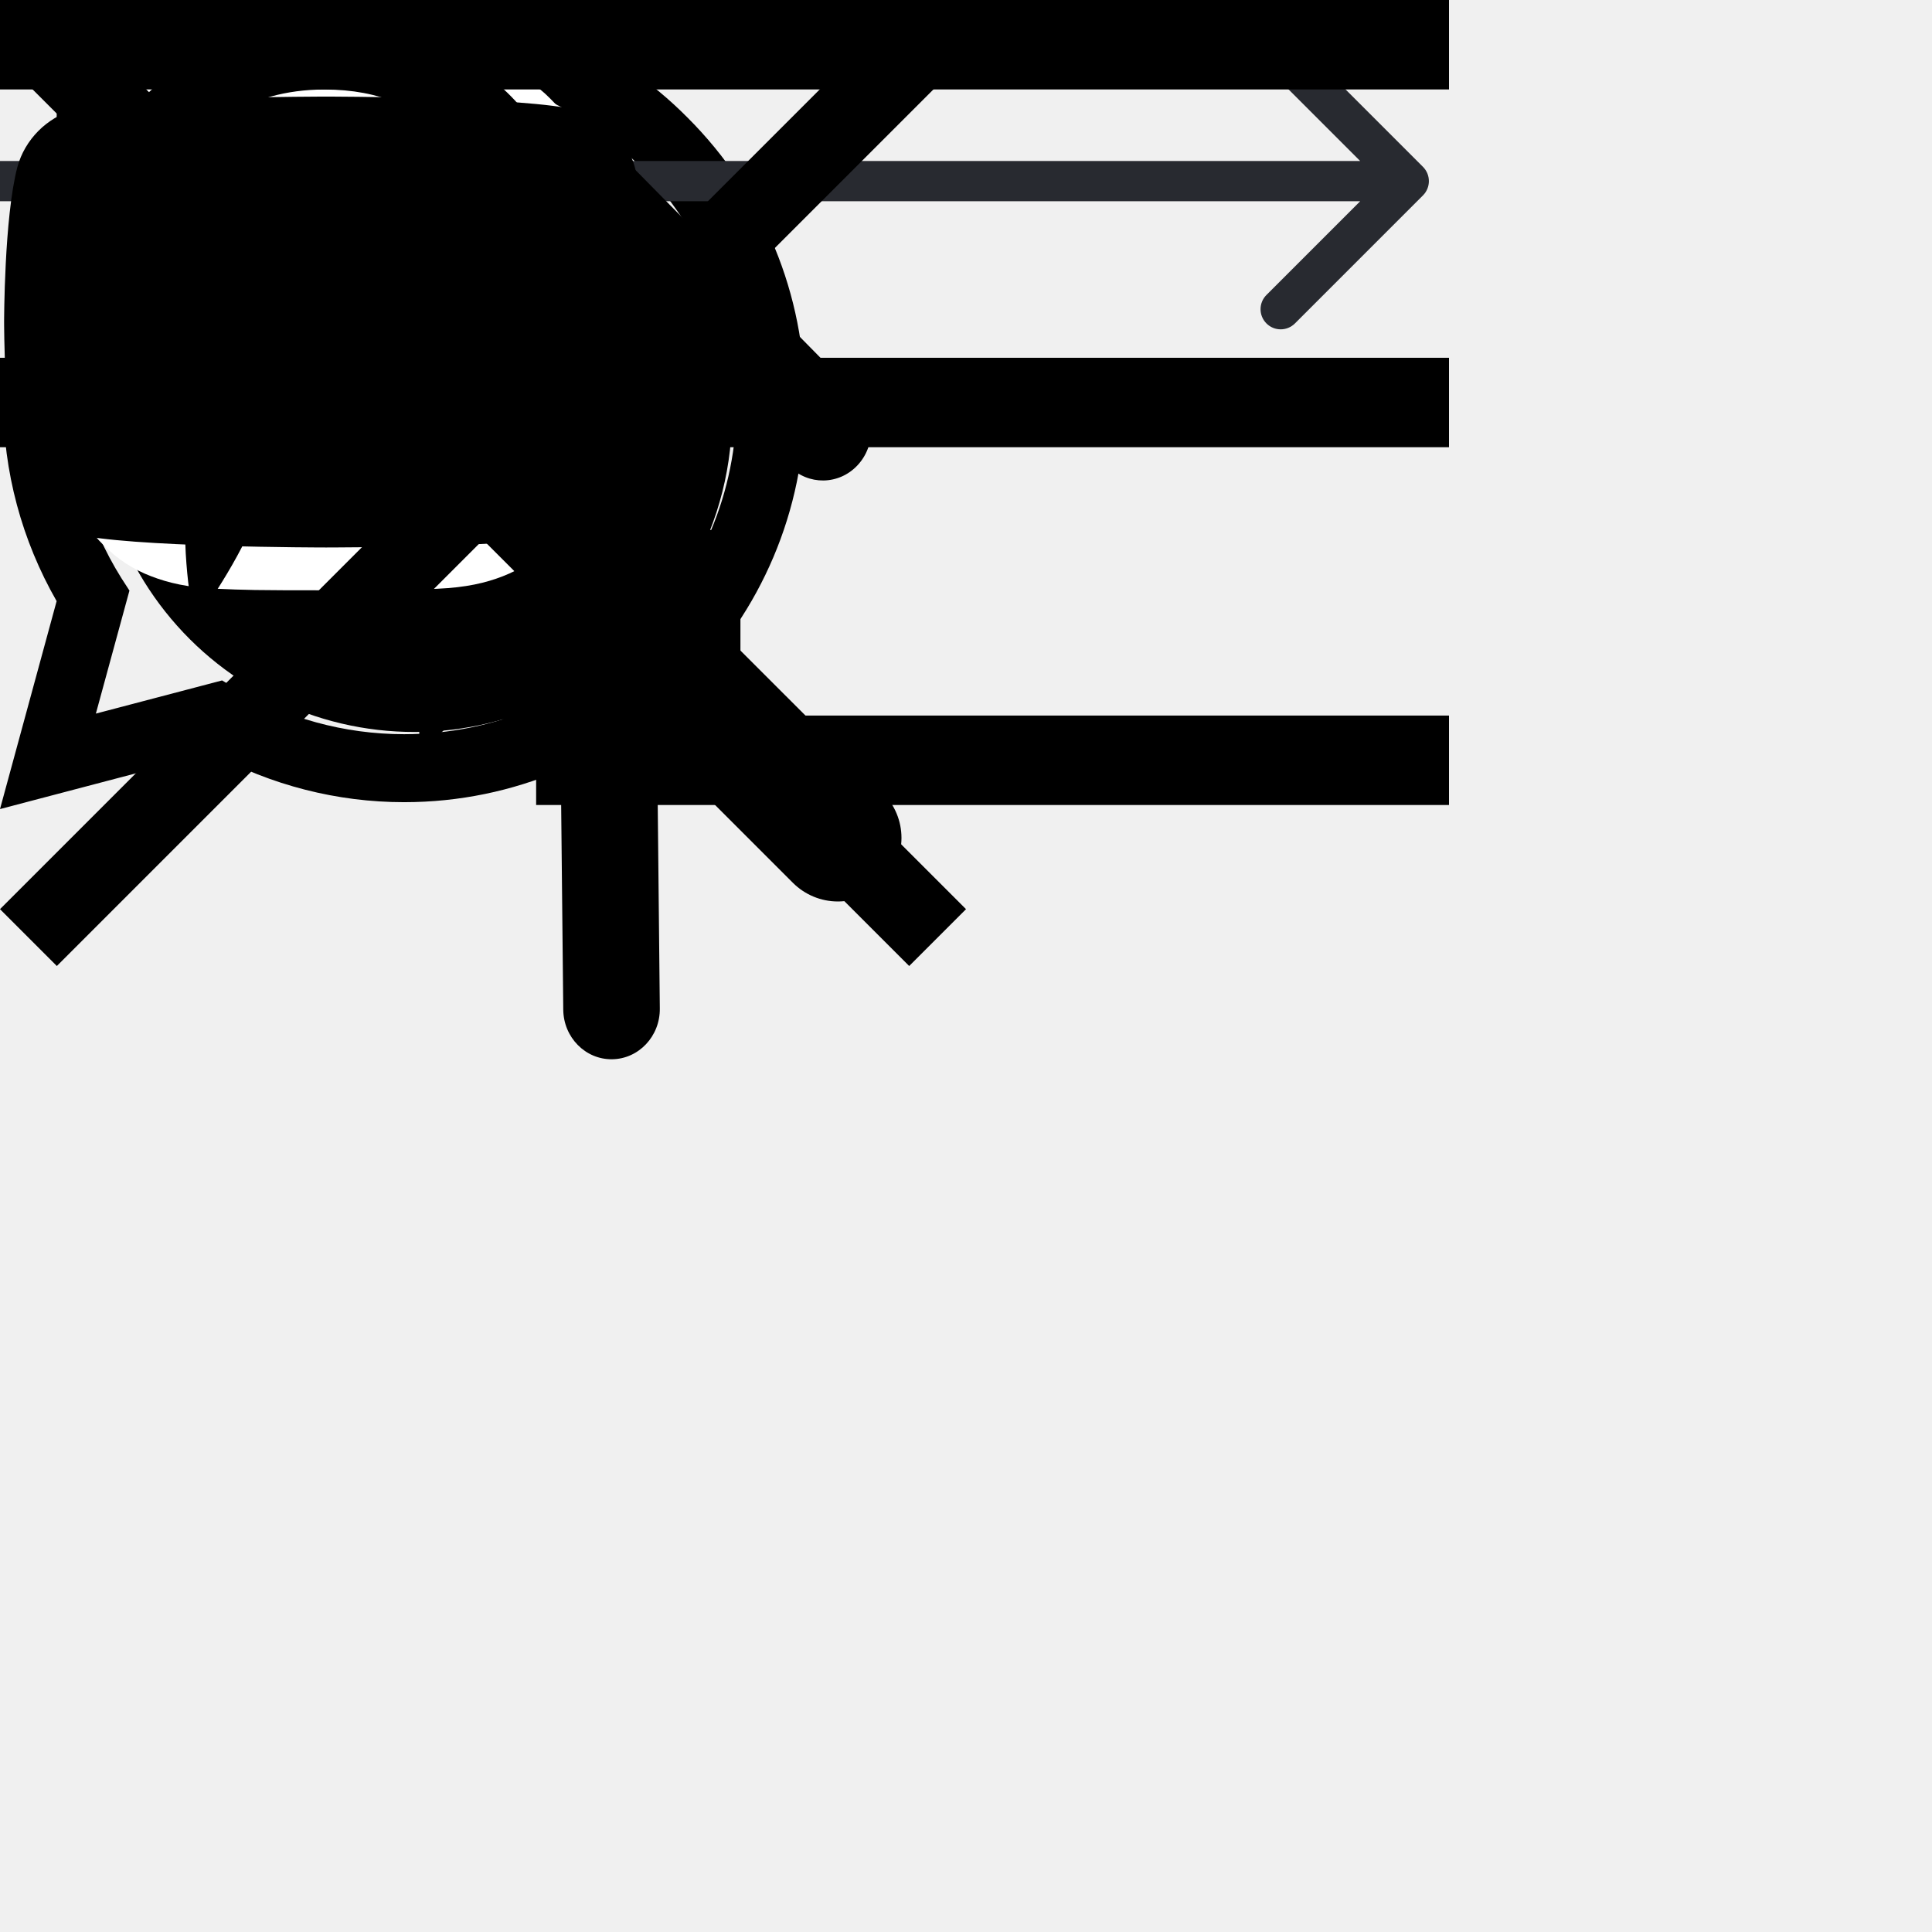
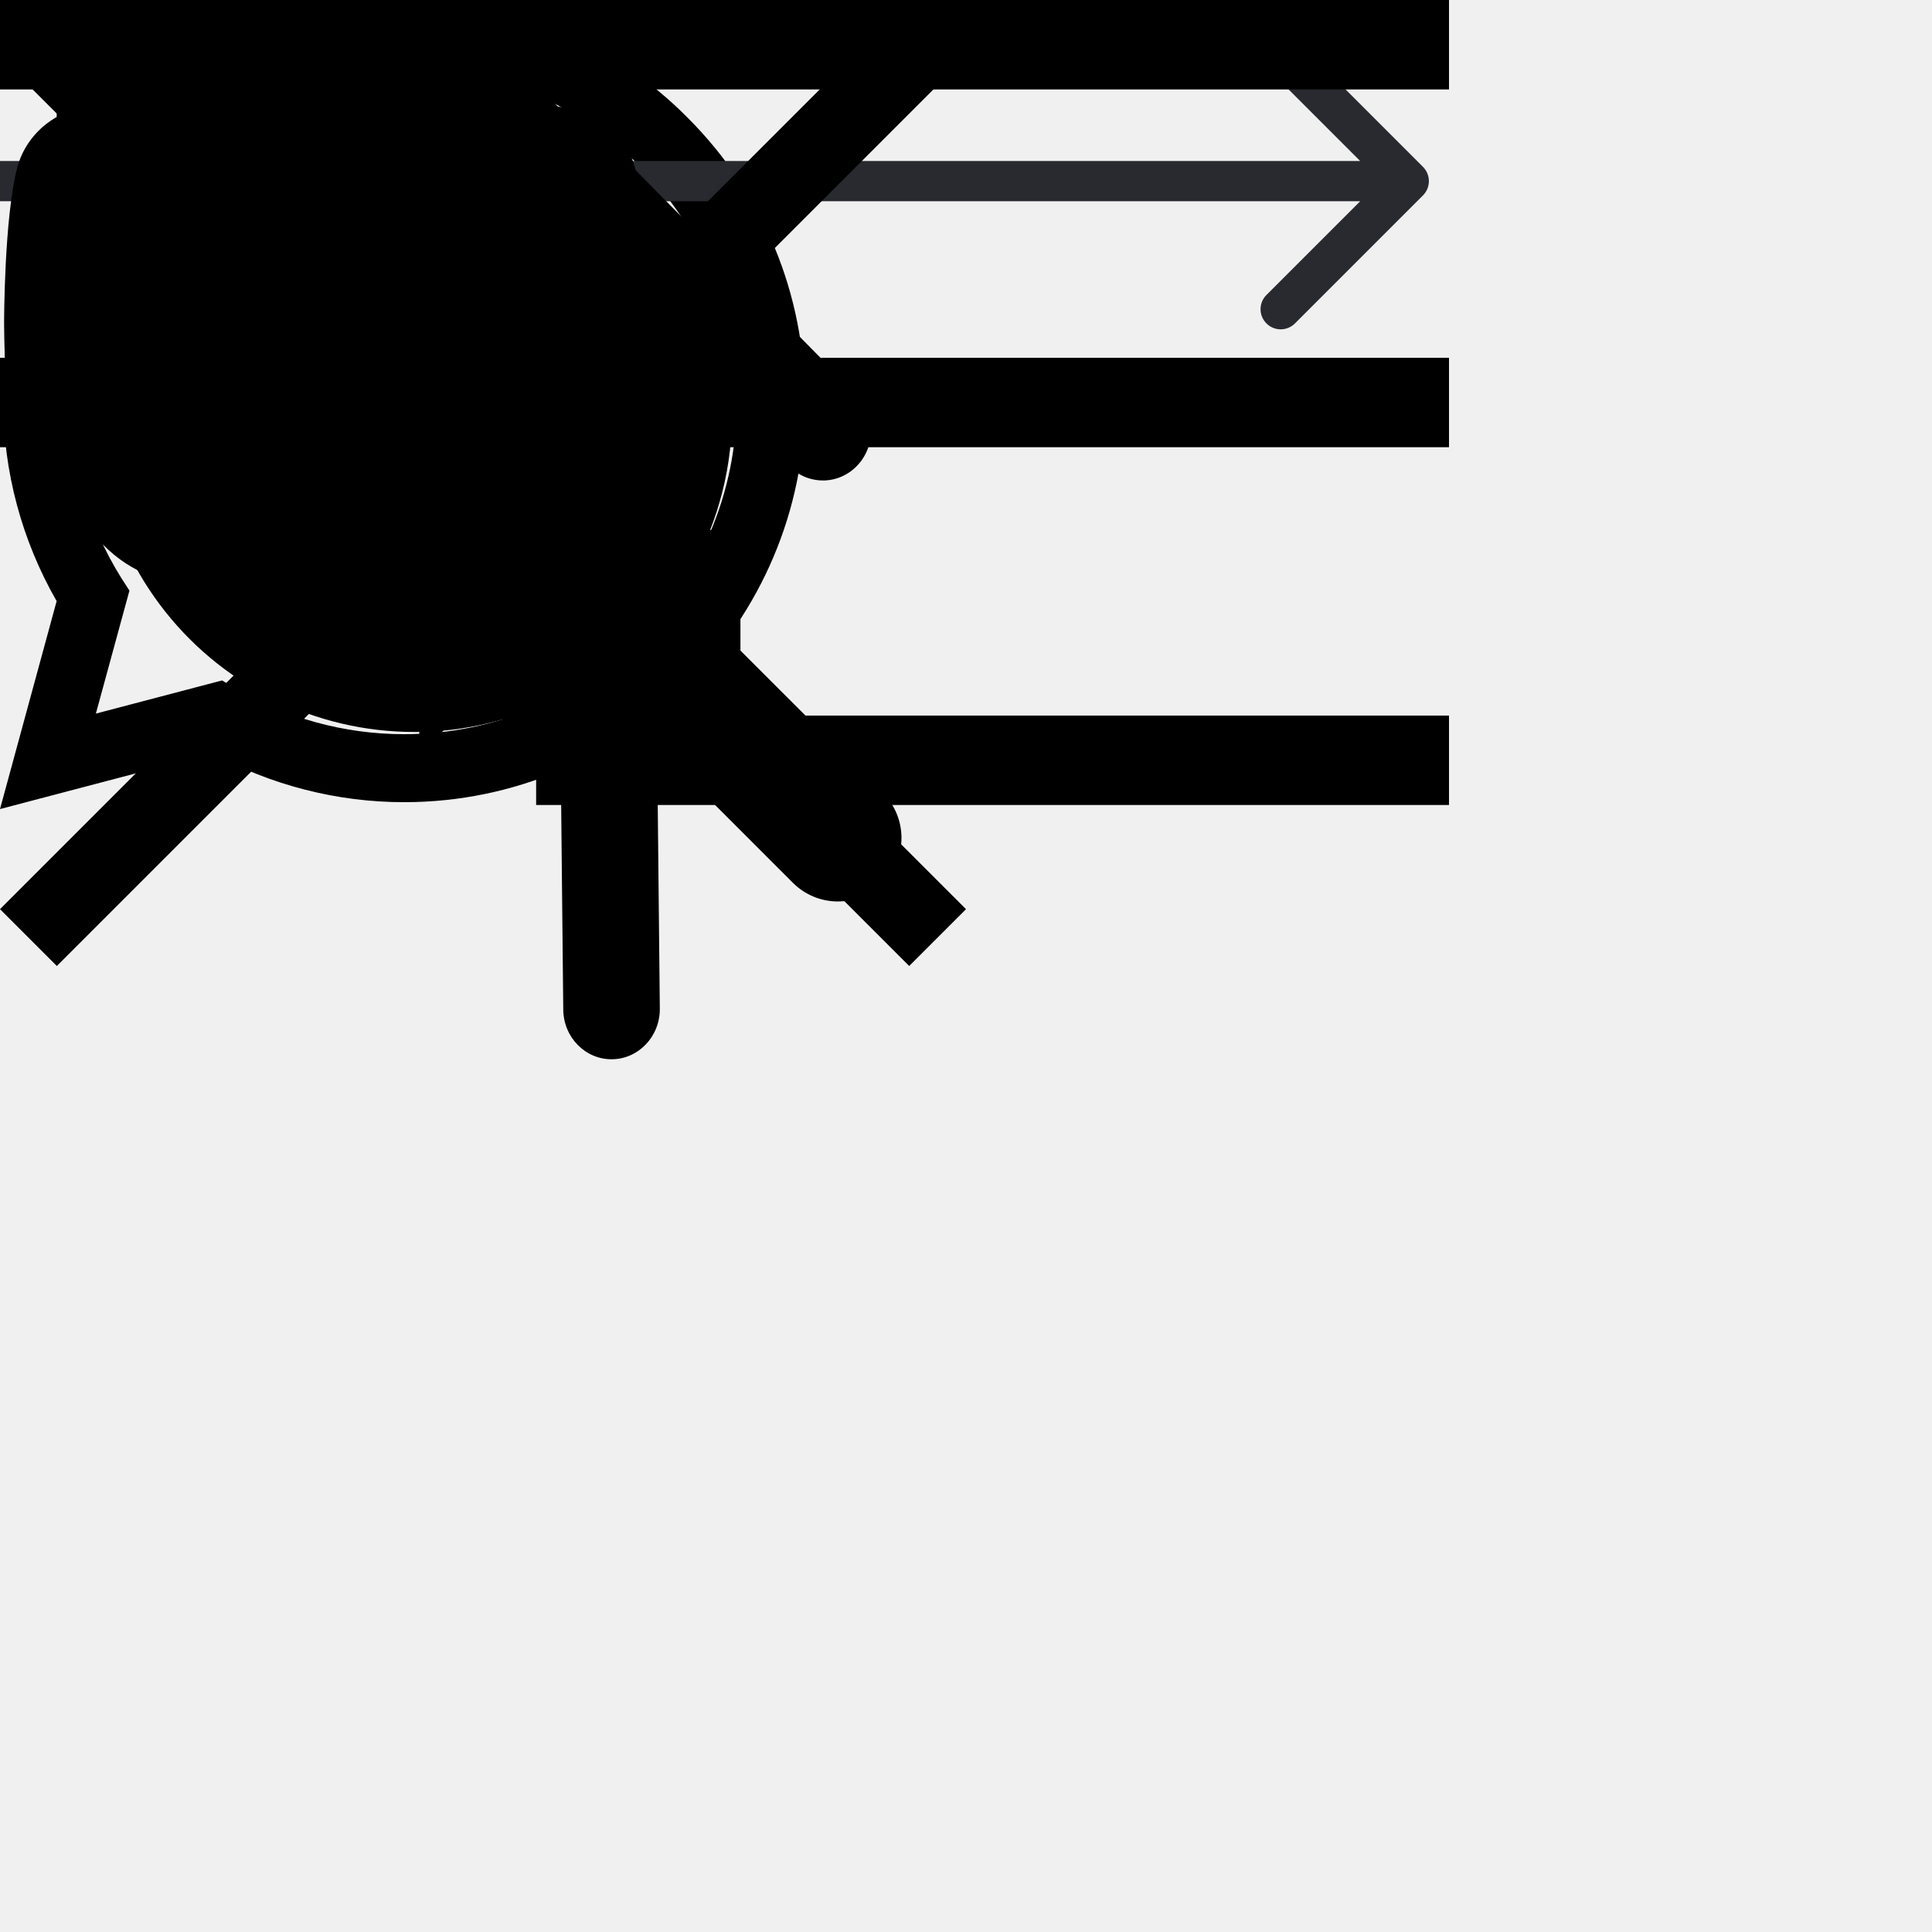
<svg xmlns="http://www.w3.org/2000/svg" fill="none">
  <g id="wup">
    <path d="M17.085 2.925C16.164 1.994 15.066 1.256 13.857 0.754C12.647 0.252 11.35 -0.005 10.04 5.9869e-05C4.553 5.9869e-05 0.08 4.472 0.08 9.96C0.08 11.719 0.543 13.427 1.407 14.935L0 20.101L5.276 18.714C6.734 19.508 8.372 19.93 10.04 19.93C15.528 19.93 20 15.457 20 9.97C20 7.307 18.965 4.804 17.085 2.925ZM10.04 18.241C8.553 18.241 7.095 17.839 5.819 17.085L5.518 16.905L2.382 17.729L3.216 14.673L3.015 14.362C2.189 13.042 1.75 11.517 1.749 9.96C1.749 5.397 5.467 1.678 10.03 1.678C12.241 1.678 14.322 2.543 15.879 4.111C16.651 4.878 17.262 5.792 17.678 6.797C18.094 7.803 18.306 8.882 18.302 9.97C18.322 14.533 14.603 18.241 10.04 18.241ZM14.583 12.05C14.332 11.93 13.105 11.327 12.884 11.236C12.653 11.156 12.492 11.116 12.322 11.357C12.151 11.608 11.678 12.171 11.538 12.332C11.397 12.503 11.246 12.523 10.995 12.392C10.744 12.271 9.94 12 8.995 11.156C8.251 10.492 7.759 9.678 7.608 9.427C7.467 9.176 7.588 9.045 7.719 8.915C7.829 8.804 7.97 8.623 8.09 8.482C8.211 8.342 8.261 8.231 8.342 8.07C8.422 7.9 8.382 7.759 8.322 7.638C8.261 7.518 7.759 6.292 7.558 5.789C7.357 5.307 7.146 5.367 6.995 5.357H6.513C6.342 5.357 6.08 5.417 5.849 5.668C5.628 5.92 4.985 6.523 4.985 7.749C4.985 8.975 5.879 10.161 6 10.322C6.121 10.492 7.759 13.005 10.251 14.081C10.844 14.342 11.306 14.492 11.668 14.603C12.261 14.794 12.804 14.764 13.236 14.704C13.719 14.633 14.714 14.101 14.915 13.518C15.126 12.935 15.126 12.442 15.055 12.332C14.985 12.221 14.834 12.171 14.583 12.05Z" fill="currentColor" />
  </g>
  <g id="phone">
    <path d="M17.583 13.155C16.61 13.035 15.644 12.864 14.689 12.645C14.456 12.567 14.207 12.55 13.965 12.597C13.724 12.644 13.498 12.752 13.311 12.911C13.068 13.159 12.365 13.853 11.635 14.569C9.018 13.283 6.902 11.165 5.618 8.548C6.33 7.818 6.996 7.12 7.267 6.876C7.426 6.689 7.534 6.463 7.581 6.222C7.627 5.981 7.611 5.731 7.533 5.498C7.313 4.542 7.143 3.574 7.023 2.6C7.01 2.476 6.973 2.356 6.912 2.247C6.851 2.138 6.769 2.043 6.67 1.966C6.571 1.89 6.458 1.835 6.337 1.804C6.216 1.774 6.09 1.768 5.967 1.787H2.054C1.892 1.802 1.741 1.873 1.627 1.988C1.512 2.103 1.442 2.255 1.429 2.416C1.176 5.948 3.147 9.728 3.546 10.454V10.482L3.602 10.587C5.032 13.068 7.092 15.128 9.572 16.558L9.775 16.673C10.693 17.16 14.345 18.997 17.757 18.744C17.92 18.733 18.074 18.664 18.191 18.55C18.308 18.435 18.381 18.283 18.396 18.12V14.211C18.415 14.088 18.409 13.962 18.378 13.841C18.347 13.72 18.292 13.607 18.216 13.508C18.14 13.409 18.045 13.327 17.936 13.266C17.827 13.206 17.707 13.168 17.583 13.155Z" fill="currentColor" />
  </g>
  <g id="search">
    <path fill-rule="evenodd" clip-rule="evenodd" d="M5.554 10.291C5.554 9.669 5.676 9.053 5.914 8.478C6.152 7.903 6.501 7.381 6.941 6.941C7.381 6.501 7.903 6.152 8.478 5.914C9.053 5.676 9.669 5.554 10.291 5.554C10.913 5.554 11.529 5.676 12.103 5.914C12.678 6.152 13.2 6.501 13.64 6.941C14.08 7.381 14.429 7.903 14.667 8.478C14.905 9.053 15.027 9.669 15.027 10.291C15.027 11.547 14.528 12.752 13.64 13.64C12.752 14.528 11.547 15.027 10.291 15.027C9.034 15.027 7.829 14.528 6.941 13.64C6.053 12.752 5.554 11.547 5.554 10.291ZM10.291 2.396C9.06 2.396 7.846 2.684 6.746 3.237C5.646 3.79 4.69 4.592 3.956 5.58C3.221 6.568 2.728 7.714 2.515 8.927C2.303 10.139 2.376 11.385 2.731 12.564C3.085 13.743 3.711 14.822 4.557 15.717C5.403 16.611 6.446 17.295 7.604 17.714C8.761 18.133 10.001 18.276 11.223 18.13C12.446 17.985 13.617 17.556 14.644 16.877L19.7 21.934C19.996 22.23 20.398 22.397 20.817 22.397C21.236 22.397 21.638 22.23 21.934 21.934C22.23 21.638 22.397 21.236 22.397 20.817C22.397 20.398 22.23 19.997 21.934 19.7L16.877 14.644C17.664 13.454 18.113 12.074 18.178 10.649C18.243 9.224 17.92 7.808 17.244 6.552C16.569 5.295 15.566 4.246 14.341 3.514C13.117 2.782 11.717 2.396 10.291 2.396Z" fill="currentColor" />
  </g>
  <g id="arrow-slider">
    <path d="M4.037 7.85L11.454 0.433C11.625 0.261 11.854 0.167 12.098 0.167C12.343 0.167 12.572 0.261 12.743 0.433L13.29 0.979C13.645 1.335 13.645 1.913 13.29 2.268L7.061 8.497L13.296 14.732C13.468 14.903 13.563 15.132 13.563 15.376C13.563 15.621 13.468 15.849 13.296 16.021L12.75 16.567C12.579 16.739 12.35 16.833 12.105 16.833C11.861 16.833 11.632 16.739 11.461 16.567L4.037 9.144C3.865 8.971 3.771 8.741 3.771 8.497C3.771 8.252 3.865 8.022 4.037 7.85Z" fill="currentColor" />
  </g>
  <g id="arrow-tab">
    <path d="M8.364 10.978L14.506 4.662C14.649 4.515 14.725 4.322 14.722 4.117C14.72 3.912 14.637 3.721 14.491 3.579L14.026 3.126C13.723 2.832 13.237 2.839 12.943 3.141L7.785 8.445L2.475 3.281C2.329 3.139 2.135 3.062 1.931 3.065C1.725 3.068 1.534 3.15 1.392 3.296L0.94 3.762C0.798 3.908 0.721 4.101 0.724 4.306C0.727 4.511 0.809 4.703 0.955 4.845L7.277 10.993C7.424 11.136 7.618 11.212 7.823 11.209C8.029 11.206 8.221 11.124 8.364 10.978Z" fill="#currentColor" />
  </g>
  <g id="arrow-all">
    <path d="M35.354 4.854C35.549 4.658 35.549 4.342 35.354 4.146L32.172 0.964C31.976 0.769 31.66 0.769 31.465 0.964C31.269 1.16 31.269 1.476 31.465 1.672L34.293 4.5L31.465 7.328C31.269 7.524 31.269 7.84 31.465 8.036C31.66 8.231 31.976 8.231 32.172 8.036L35.354 4.854ZM0 5L35 5V4L0 4L0 5Z" fill="#282A30" />
  </g>
  <g id="arrow-anchor">
    <path fill-rule="evenodd" clip-rule="evenodd" d="M8.811 11.711C8.337 11.231 8.329 10.443 8.793 9.951L14.133 4.285C14.596 3.793 15.356 3.784 15.829 4.265L21.284 9.802C21.758 10.283 21.765 11.071 21.302 11.563C20.839 12.055 20.079 12.063 19.606 11.583L16.22 8.146L16.393 25.058C16.4 25.745 15.869 26.309 15.207 26.317C14.544 26.325 14.002 25.774 13.994 25.087L13.821 8.175L10.507 11.691C10.044 12.183 9.284 12.192 8.811 11.711Z" fill="currentColor" />
  </g>
  <g id="arrow-crumbs">
    <path d="M5.298 5.5L0.376 10.25L0.376 0.75L5.298 5.5Z" fill="#currentColor" />
  </g>
  <g id="arrow-pages ">
    <path d="M16.667 12.5L10.417 18.75L10.417 6.25L16.667 12.5Z" fill="currentColor" />
  </g>
  <g id="fb">
    <path d="M11.81 0.67L9.959 0.667C7.879 0.667 6.534 2.083 6.534 4.276V5.94H4.673C4.512 5.94 4.382 6.074 4.382 6.24V8.651C4.382 8.816 4.512 8.95 4.673 8.95H6.534V15.034C6.534 15.2 6.665 15.333 6.825 15.333H9.254C9.415 15.333 9.545 15.199 9.545 15.034V8.95H11.722C11.883 8.95 12.013 8.816 12.013 8.651L12.014 6.24C12.014 6.16 11.983 6.084 11.929 6.028C11.874 5.972 11.8 5.94 11.723 5.94H9.545V4.53C9.545 3.852 9.703 3.507 10.563 3.507L11.81 3.507C11.971 3.507 12.101 3.373 12.101 3.208V0.969C12.101 0.804 11.971 0.67 11.81 0.67Z" fill="currentColor" />
  </g>
  <g id="inst">
-     <path d="M14.755 5.253C14.724 4.545 14.609 4.058 14.445 3.636C14.276 3.188 14.015 2.787 13.674 2.453C13.341 2.115 12.937 1.852 12.494 1.685C12.07 1.521 11.585 1.406 10.877 1.375C10.163 1.341 9.937 1.333 8.126 1.333C6.316 1.333 6.089 1.341 5.378 1.372C4.67 1.404 4.183 1.518 3.761 1.682C3.313 1.852 2.912 2.112 2.578 2.453C2.24 2.787 1.977 3.19 1.81 3.633C1.646 4.058 1.531 4.542 1.5 5.251C1.466 5.964 1.458 6.191 1.458 8.001C1.458 9.811 1.466 10.038 1.497 10.749C1.529 11.458 1.643 11.945 1.807 12.367C1.977 12.815 2.24 13.216 2.578 13.549C2.912 13.888 3.315 14.151 3.758 14.318C4.183 14.482 4.667 14.596 5.376 14.627C6.087 14.659 6.313 14.666 8.124 14.666C9.934 14.666 10.161 14.659 10.872 14.627C11.58 14.596 12.067 14.482 12.489 14.318C13.385 13.971 14.094 13.263 14.44 12.367C14.604 11.942 14.719 11.458 14.75 10.749C14.781 10.038 14.789 9.811 14.789 8.001C14.789 6.191 14.786 5.964 14.755 5.253ZM13.555 10.697C13.526 11.348 13.416 11.7 13.325 11.934C13.101 12.515 12.64 12.976 12.059 13.2C11.825 13.291 11.471 13.401 10.822 13.429C10.119 13.461 9.908 13.468 8.129 13.468C6.35 13.468 6.136 13.461 5.436 13.429C4.784 13.401 4.433 13.291 4.198 13.2C3.909 13.093 3.646 12.924 3.433 12.703C3.211 12.486 3.042 12.226 2.935 11.937C2.844 11.703 2.735 11.348 2.706 10.7C2.675 9.996 2.667 9.785 2.667 8.006C2.667 6.227 2.675 6.014 2.706 5.313C2.735 4.662 2.844 4.31 2.935 4.076C3.042 3.787 3.211 3.524 3.435 3.31C3.651 3.089 3.912 2.919 4.201 2.813C4.435 2.722 4.79 2.612 5.438 2.583C6.142 2.552 6.353 2.544 8.131 2.544C9.913 2.544 10.124 2.552 10.825 2.583C11.476 2.612 11.828 2.722 12.062 2.813C12.351 2.919 12.614 3.089 12.828 3.31C13.049 3.526 13.218 3.787 13.325 4.076C13.416 4.31 13.526 4.665 13.555 5.313C13.586 6.016 13.594 6.227 13.594 8.006C13.594 9.785 13.586 9.994 13.555 10.697Z" fill="white" />
-     <path d="M8.126 4.576C6.235 4.576 4.701 6.11 4.701 8.001C4.701 9.892 6.235 11.426 8.126 11.426C10.017 11.426 11.551 9.892 11.551 8.001C11.551 6.11 10.017 4.576 8.126 4.576ZM8.126 10.223C6.9 10.223 5.904 9.228 5.904 8.001C5.904 6.774 6.9 5.779 8.126 5.779C9.353 5.779 10.348 6.774 10.348 8.001C10.348 9.228 9.353 10.223 8.126 10.223Z" fill="white" />
+     <path d="M14.755 5.253C14.724 4.545 14.609 4.058 14.445 3.636C14.276 3.188 14.015 2.787 13.674 2.453C13.341 2.115 12.937 1.852 12.494 1.685C12.07 1.521 11.585 1.406 10.877 1.375C10.163 1.341 9.937 1.333 8.126 1.333C6.316 1.333 6.089 1.341 5.378 1.372C4.67 1.404 4.183 1.518 3.761 1.682C3.313 1.852 2.912 2.112 2.578 2.453C2.24 2.787 1.977 3.19 1.81 3.633C1.646 4.058 1.531 4.542 1.5 5.251C1.466 5.964 1.458 6.191 1.458 8.001C1.458 9.811 1.466 10.038 1.497 10.749C1.529 11.458 1.643 11.945 1.807 12.367C1.977 12.815 2.24 13.216 2.578 13.549C2.912 13.888 3.315 14.151 3.758 14.318C4.183 14.482 4.667 14.596 5.376 14.627C6.087 14.659 6.313 14.666 8.124 14.666C9.934 14.666 10.161 14.659 10.872 14.627C11.58 14.596 12.067 14.482 12.489 14.318C13.385 13.971 14.094 13.263 14.44 12.367C14.604 11.942 14.719 11.458 14.75 10.749C14.781 10.038 14.789 9.811 14.789 8.001C14.789 6.191 14.786 5.964 14.755 5.253ZM13.555 10.697C13.526 11.348 13.416 11.7 13.325 11.934C13.101 12.515 12.64 12.976 12.059 13.2C11.825 13.291 11.471 13.401 10.822 13.429C10.119 13.461 9.908 13.468 8.129 13.468C6.35 13.468 6.136 13.461 5.436 13.429C4.784 13.401 4.433 13.291 4.198 13.2C3.909 13.093 3.646 12.924 3.433 12.703C3.211 12.486 3.042 12.226 2.935 11.937C2.844 11.703 2.735 11.348 2.706 10.7C2.675 9.996 2.667 9.785 2.667 8.006C2.667 6.227 2.675 6.014 2.706 5.313C2.735 4.662 2.844 4.31 2.935 4.076C3.042 3.787 3.211 3.524 3.435 3.31C3.651 3.089 3.912 2.919 4.201 2.813C4.435 2.722 4.79 2.612 5.438 2.583C6.142 2.552 6.353 2.544 8.131 2.544C9.913 2.544 10.124 2.552 10.825 2.583C11.476 2.612 11.828 2.722 12.062 2.813C12.351 2.919 12.614 3.089 12.828 3.31C13.049 3.526 13.218 3.787 13.325 4.076C13.416 4.31 13.526 4.665 13.555 5.313C13.586 6.016 13.594 6.227 13.594 8.006C13.594 9.785 13.586 9.994 13.555 10.697Z" fill="currentColor" />
+     <path d="M8.126 4.576C6.235 4.576 4.701 6.11 4.701 8.001C4.701 9.892 6.235 11.426 8.126 11.426C10.017 11.426 11.551 9.892 11.551 8.001C11.551 6.11 10.017 4.576 8.126 4.576ZM8.126 10.223C6.9 10.223 5.904 9.228 5.904 8.001C5.904 6.774 6.9 5.779 8.126 5.779C9.353 5.779 10.348 6.774 10.348 8.001C10.348 9.228 9.353 10.223 8.126 10.223Z" fill="currentColor" />
    <path d="M12.487 4.441C12.487 4.882 12.129 5.24 11.687 5.24C11.245 5.24 10.887 4.882 10.887 4.441C10.887 3.999 11.245 3.641 11.687 3.641C12.129 3.641 12.487 3.999 12.487 4.441Z" fill="currentColor" />
  </g>
  <g id="tel">
    <path d="M15.102 3.848C14.586 4.067 14.033 4.215 13.453 4.281C14.046 3.941 14.5 3.402 14.715 2.761C14.159 3.076 13.544 3.305 12.89 3.429C12.366 2.893 11.621 2.56 10.794 2.56C9.208 2.56 7.922 3.791 7.922 5.309C7.922 5.525 7.947 5.735 7.996 5.936C5.61 5.821 3.493 4.726 2.077 3.063C1.829 3.468 1.689 3.941 1.689 4.445C1.689 5.399 2.196 6.241 2.966 6.733C2.495 6.718 2.052 6.594 1.665 6.388V6.423C1.665 7.754 2.655 8.866 3.968 9.119C3.728 9.181 3.474 9.215 3.212 9.215C3.026 9.215 2.847 9.198 2.671 9.164C3.037 10.257 4.097 11.052 5.353 11.074C4.371 11.811 3.132 12.249 1.787 12.249C1.555 12.249 1.326 12.236 1.102 12.212C2.373 12.993 3.882 13.449 5.504 13.449C10.787 13.449 13.675 9.259 13.675 5.625L13.665 5.269C14.229 4.884 14.717 4.4 15.102 3.848Z" fill="currentColor" />
  </g>
  <g id="yout">
    <path fill-rule="evenodd" clip-rule="evenodd" d="M14.362 2.743C15.047 2.927 15.588 3.467 15.772 4.153C16.115 5.405 16.102 8.014 16.102 8.014C16.102 8.014 16.102 10.611 15.772 11.863C15.588 12.548 15.047 13.088 14.362 13.273C13.11 13.602 8.102 13.602 8.102 13.602C8.102 13.602 3.106 13.602 1.841 13.26C1.156 13.075 0.616 12.535 0.431 11.85C0.102 10.611 0.102 8.001 0.102 8.001C0.102 8.001 0.102 5.405 0.431 4.153C0.615 3.468 1.169 2.914 1.841 2.729C3.093 2.4 8.101 2.4 8.101 2.4C8.101 2.4 13.11 2.4 14.362 2.743ZM10.671 8.001L6.507 10.4V5.603L10.671 8.001Z" fill="currentColor" />
  </g>
  <g id="pint">
    <path d="M8.303 0.667C4.254 0.667 2.102 3.243 2.102 6.052C2.102 7.354 2.835 8.979 4.008 9.494C4.343 9.644 4.299 9.461 4.587 8.367C4.609 8.276 4.598 8.198 4.524 8.113C2.846 6.186 4.196 2.224 8.063 2.224C13.659 2.224 12.614 9.914 9.037 9.914C8.115 9.914 7.428 9.195 7.645 8.306C7.909 7.247 8.424 6.108 8.424 5.345C8.424 3.421 5.538 3.706 5.538 6.255C5.538 7.043 5.819 7.575 5.819 7.575C5.819 7.575 4.89 11.3 4.718 11.996C4.426 13.175 4.757 15.082 4.786 15.246C4.804 15.337 4.906 15.365 4.963 15.291C5.055 15.172 6.177 13.582 6.492 12.432C6.606 12.013 7.076 10.315 7.076 10.315C7.386 10.869 8.278 11.334 9.229 11.334C12.057 11.334 14.102 8.865 14.102 5.801C14.092 2.864 11.56 0.667 8.303 0.667V0.667Z" fill="currentColor" />
  </g>
  <g id="in-stock">
    <path d="M22.958 11.5L20.416 8.604L20.771 4.771L17.01 3.917L15.041 0.604L11.5 2.125L7.958 0.604L5.989 3.917L2.229 4.761L2.583 8.594L0.042 11.5L2.583 14.396L2.229 18.24L5.989 19.094L7.958 22.406L11.5 20.875L15.041 22.396L17.01 19.083L20.771 18.229L20.416 14.396L22.958 11.5ZM9.416 16.708L5.25 12.542L6.719 11.073L9.416 13.761L16.281 6.896L17.75 8.375L9.416 16.708Z" fill="#currentColor" />
  </g>
  <g id="check">
    <path d="M9.275 12.575L7.372 10.672C7.211 10.511 7.015 10.431 6.781 10.431C6.548 10.431 6.344 10.519 6.169 10.694C6.008 10.854 5.928 11.058 5.928 11.306C5.928 11.554 6.008 11.758 6.169 11.919L8.662 14.412C8.823 14.573 9.027 14.653 9.275 14.653C9.523 14.653 9.727 14.573 9.887 14.412L14.853 9.447C15.014 9.286 15.094 9.09 15.094 8.856C15.094 8.623 15.006 8.419 14.831 8.244C14.671 8.083 14.467 8.003 14.219 8.003C13.971 8.003 13.767 8.083 13.606 8.244L9.275 12.575ZM10.5 19.75C9.29 19.75 8.152 19.52 7.088 19.061C6.023 18.601 5.097 17.978 4.309 17.191C3.522 16.403 2.899 15.477 2.439 14.412C1.98 13.348 1.75 12.21 1.75 11C1.75 9.79 1.98 8.652 2.439 7.588C2.899 6.523 3.522 5.597 4.309 4.809C5.097 4.022 6.023 3.398 7.088 2.939C8.152 2.48 9.29 2.25 10.5 2.25C11.71 2.25 12.848 2.48 13.912 2.939C14.977 3.398 15.903 4.022 16.691 4.809C17.478 5.597 18.101 6.523 18.561 7.588C19.02 8.652 19.25 9.79 19.25 11C19.25 12.21 19.02 13.348 18.561 14.412C18.101 15.477 17.478 16.403 16.691 17.191C15.903 17.978 14.977 18.601 13.912 19.061C12.848 19.52 11.71 19.75 10.5 19.75Z" fill="#currentColor" />
  </g>
  <g id="burger">
    <path d="M13.32 20H36V17.778H13.32V20ZM0 11.111H36V8.889H0V11.111ZM0 2.222H36V0H0V2.222Z" fill="currentColor" />
  </g>
  <g id="close">
    <rect width="31.945" height="1.997" transform="matrix(-0.707106 -0.707107 0.707106 -0.707107 22.5883 24)" fill="currentColor" />
    <rect width="31.945" height="1.997" transform="matrix(0.707106 -0.707107 0.707106 0.707107 0 22.5881)" fill="currentColor" />
  </g>
</svg>
